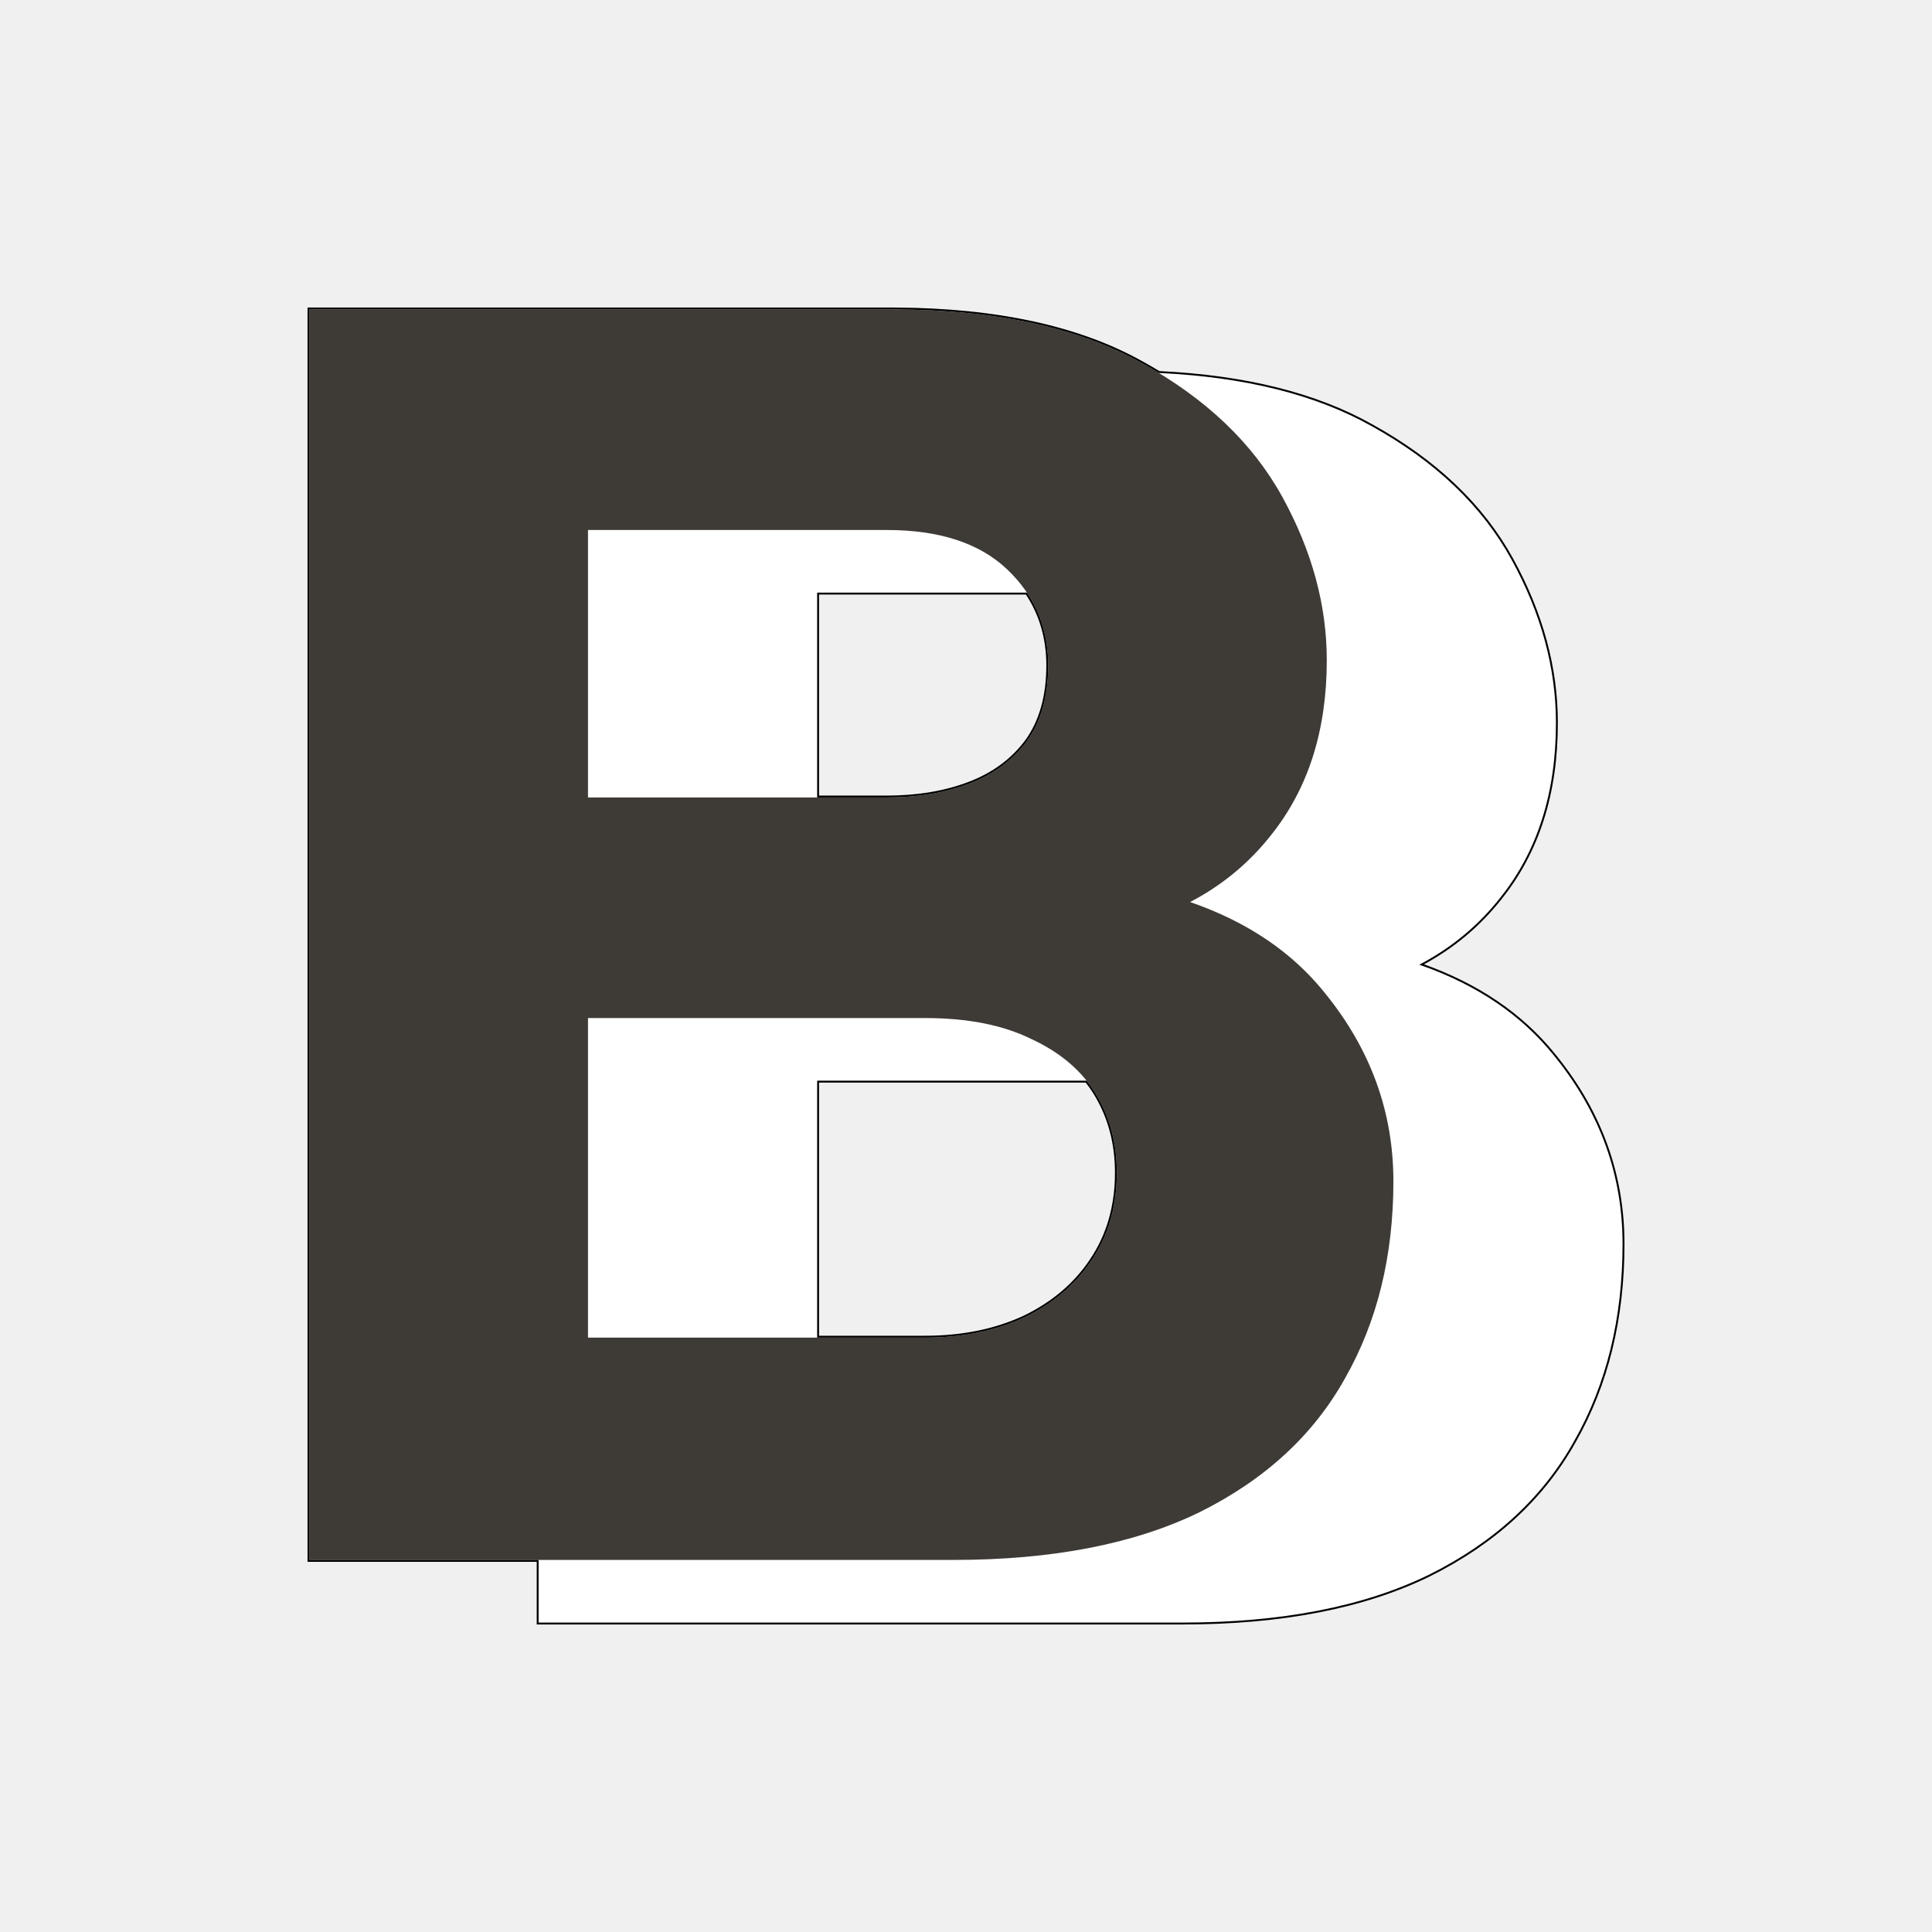
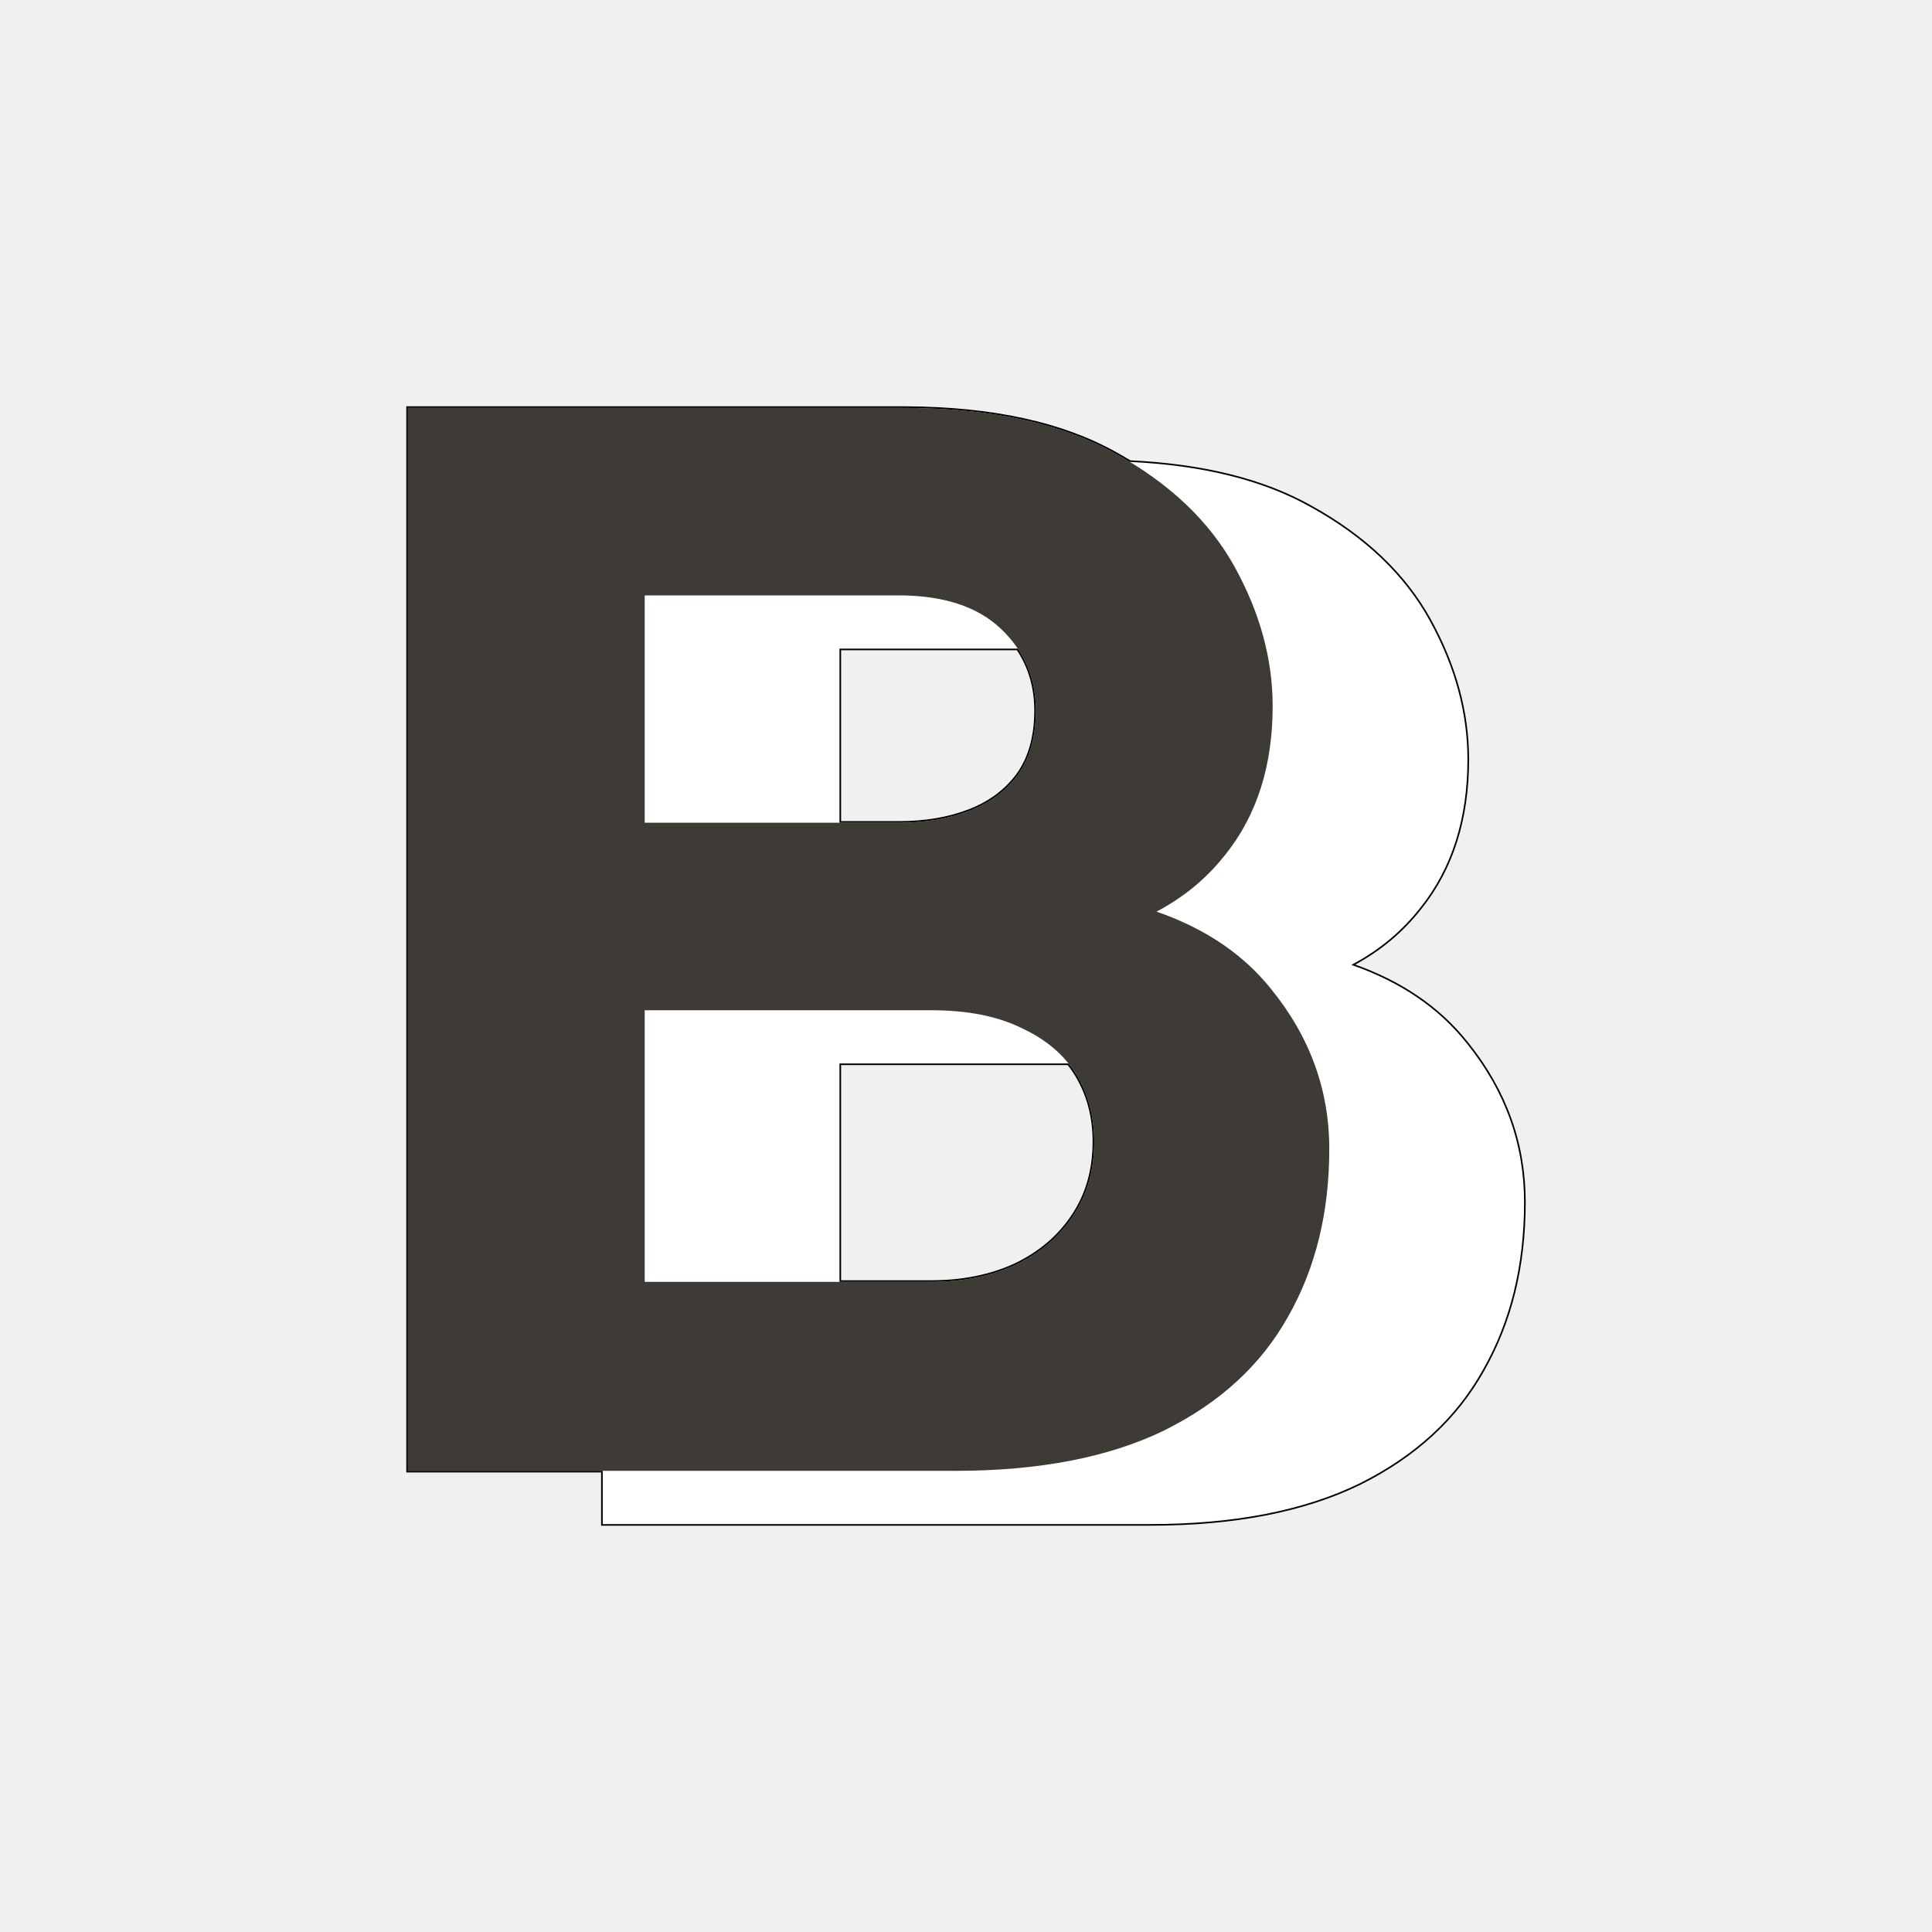
<svg xmlns="http://www.w3.org/2000/svg" width="1024" height="1024" viewBox="0 0 1024 1024" fill="none">
-   <path d="M285.472 860V197.205H593.599C648.52 197.205 692.92 206.718 726.799 225.742C760.679 244.46 785.465 268.088 801.156 296.625C816.848 325.162 824.694 354.005 824.694 383.156C824.694 420.285 814.887 451.123 795.272 475.671C776.014 500.219 749.445 516.636 715.566 524.921V501.907C763.71 510.499 799.73 529.677 823.624 559.441C847.875 589.205 860 622.499 860 659.321C860 698.904 851.441 733.732 834.323 763.803C817.561 793.874 791.884 817.501 757.291 834.685C722.698 851.562 679.19 860 626.765 860H285.472ZM433.116 742.17H611.787C631.401 742.17 648.876 738.641 664.211 731.584C679.546 724.219 691.493 714.093 700.052 701.205C708.968 688.011 713.426 672.515 713.426 654.718C713.426 639.069 709.681 625.107 702.192 612.833C694.703 600.559 683.291 590.893 667.956 583.836C652.977 576.471 634.254 572.789 611.787 572.789H433.116V742.17ZM433.116 455.879H591.459C607.864 455.879 622.486 453.425 635.324 448.515C648.163 443.606 658.327 436.088 665.816 425.962C673.305 415.529 677.05 402.181 677.05 385.918C677.05 365.666 669.739 348.636 655.117 334.827C640.495 321.019 619.276 314.115 591.459 314.115H433.116V455.879Z" fill="white" />
-   <path d="M164 826.795V164H472.127C527.047 164 571.447 173.512 605.327 192.537C639.207 211.255 663.992 234.882 679.684 263.419C695.376 291.956 703.221 320.8 703.221 349.951C703.221 387.079 693.414 417.918 673.8 442.466C654.542 467.014 627.973 483.43 594.093 491.715V468.701C642.238 477.293 678.257 496.471 702.151 526.236C726.402 556 738.528 589.293 738.528 626.115C738.528 665.699 729.969 700.526 712.85 730.597C696.089 760.669 670.412 784.296 635.819 801.479C601.226 818.356 557.717 826.795 505.293 826.795H164ZM311.644 708.964H490.315C509.929 708.964 527.404 705.436 542.739 698.378C558.074 691.014 570.021 680.888 578.58 668C587.496 654.805 591.954 639.31 591.954 621.512C591.954 605.863 588.209 591.901 580.72 579.627C573.231 567.353 561.818 557.688 546.483 550.63C531.505 543.266 512.782 539.584 490.315 539.584H311.644V708.964ZM311.644 422.674H469.987C486.392 422.674 501.013 420.219 513.852 415.31C526.691 410.4 536.854 402.882 544.344 392.756C551.833 382.323 555.577 368.975 555.577 352.712C555.577 332.46 548.267 315.43 533.645 301.622C519.023 287.814 497.804 280.91 469.987 280.91H311.644V422.674Z" fill="#3E3A36" />
-   <path d="M472.127 163.5L474.695 163.507C528.487 163.8 572.124 173.318 605.572 192.101H605.571C608.566 193.755 611.49 195.45 614.344 197.182C659.871 199.321 697.444 208.686 727.04 225.305H727.041C760.988 244.059 785.85 267.75 801.595 296.384C817.322 324.986 825.193 353.912 825.193 383.156C825.193 420.377 815.361 451.331 795.663 475.983L795.662 475.982C784.193 490.601 770.144 502.343 753.52 511.212C783.272 521.693 806.778 537.658 824.012 559.125L825.143 560.527C848.709 590.02 860.5 622.956 860.5 659.32C860.5 698.976 851.924 733.889 834.759 764.045L834.76 764.046C817.943 794.216 792.186 817.91 757.514 835.133L757.511 835.135C722.83 852.055 679.24 860.5 626.766 860.5H284.973V827.295H163.5V163.5H472.127ZM433.616 708.465H490.314C509.868 708.465 527.271 704.947 542.53 697.924C557.789 690.595 569.66 680.527 578.163 667.724L578.166 667.72C587.019 654.618 591.453 639.222 591.453 621.513C591.453 605.947 587.73 592.076 580.293 579.888C578.895 577.597 577.359 575.398 575.685 573.289H433.616V708.465ZM433.616 422.174H469.986C486.342 422.174 500.902 419.727 513.674 414.843C526.432 409.964 536.514 402.501 543.941 392.459C551.352 382.132 555.077 368.895 555.077 352.712C555.077 338.384 551.395 325.69 544.03 314.615H433.616V422.174Z" stroke="black" />
+   <g transform="translate(512 512) scale(0.85) translate(-512 -512)">
+     <path d="M285.472 860V197.205H593.599C648.52 197.205 692.92 206.718 726.799 225.742C760.679 244.46 785.465 268.088 801.156 296.625C816.848 325.162 824.694 354.005 824.694 383.156C824.694 420.285 814.887 451.123 795.272 475.671C776.014 500.219 749.445 516.636 715.566 524.921V501.907C763.71 510.499 799.73 529.677 823.624 559.441C847.875 589.205 860 622.499 860 659.321C860 698.904 851.441 733.732 834.323 763.803C817.561 793.874 791.884 817.501 757.291 834.685C722.698 851.562 679.19 860 626.765 860H285.472ZM433.116 742.17H611.787C631.401 742.17 648.876 738.641 664.211 731.584C679.546 724.219 691.493 714.093 700.052 701.205C708.968 688.011 713.426 672.515 713.426 654.718C713.426 639.069 709.681 625.107 702.192 612.833C694.703 600.559 683.291 590.893 667.956 583.836C652.977 576.471 634.254 572.789 611.787 572.789H433.116V742.17ZM433.116 455.879H591.459C607.864 455.879 622.486 453.425 635.324 448.515C648.163 443.606 658.327 436.088 665.816 425.962C673.305 415.529 677.05 402.181 677.05 385.918C677.05 365.666 669.739 348.636 655.117 334.827C640.495 321.019 619.276 314.115 591.459 314.115H433.116V455.879Z" fill="white" />
+     <path d="M164 826.795V164H472.127C527.047 164 571.447 173.512 605.327 192.537C639.207 211.255 663.992 234.882 679.684 263.419C695.376 291.956 703.221 320.8 703.221 349.951C703.221 387.079 693.414 417.918 673.8 442.466C654.542 467.014 627.973 483.43 594.093 491.715V468.701C642.238 477.293 678.257 496.471 702.151 526.236C726.402 556 738.528 589.293 738.528 626.115C738.528 665.699 729.969 700.526 712.85 730.597C696.089 760.669 670.412 784.296 635.819 801.479C601.226 818.356 557.717 826.795 505.293 826.795H164ZM311.644 708.964H490.315C509.929 708.964 527.404 705.436 542.739 698.378C558.074 691.014 570.021 680.888 578.58 668C587.496 654.805 591.954 639.31 591.954 621.512C591.954 605.863 588.209 591.901 580.72 579.627C573.231 567.353 561.818 557.688 546.483 550.63C531.505 543.266 512.782 539.584 490.315 539.584H311.644V708.964ZM311.644 422.674H469.987C486.392 422.674 501.013 420.219 513.852 415.31C526.691 410.4 536.854 402.882 544.344 392.756C551.833 382.323 555.577 368.975 555.577 352.712C555.577 332.46 548.267 315.43 533.645 301.622C519.023 287.814 497.804 280.91 469.987 280.91H311.644V422.674Z" fill="#3E3A36" />
+     <path d="M472.127 163.5L474.695 163.507C528.487 163.8 572.124 173.318 605.572 192.101H605.571C608.566 193.755 611.49 195.45 614.344 197.182C659.871 199.321 697.444 208.686 727.04 225.305H727.041C760.988 244.059 785.85 267.75 801.595 296.384C817.322 324.986 825.193 353.912 825.193 383.156C825.193 420.377 815.361 451.331 795.663 475.983L795.662 475.982C784.193 490.601 770.144 502.343 753.52 511.212C783.272 521.693 806.778 537.658 824.012 559.125L825.143 560.527C848.709 590.02 860.5 622.956 860.5 659.32C860.5 698.976 851.924 733.889 834.759 764.045L834.76 764.046C817.943 794.216 792.186 817.91 757.514 835.133L757.511 835.135C722.83 852.055 679.24 860.5 626.766 860.5H284.973V827.295H163.5V163.5H472.127ZM433.616 708.465H490.314C509.868 708.465 527.271 704.947 542.53 697.924C557.789 690.595 569.66 680.527 578.163 667.724L578.166 667.72C587.019 654.618 591.453 639.222 591.453 621.513C591.453 605.947 587.73 592.076 580.293 579.888C578.895 577.597 577.359 575.398 575.685 573.289H433.616V708.465ZM433.616 422.174H469.986C486.342 422.174 500.902 419.727 513.674 414.843C526.432 409.964 536.514 402.501 543.941 392.459C551.352 382.132 555.077 368.895 555.077 352.712C555.077 338.384 551.395 325.69 544.03 314.615H433.616V422.174Z" stroke="black" />
+   </g>
</svg>
